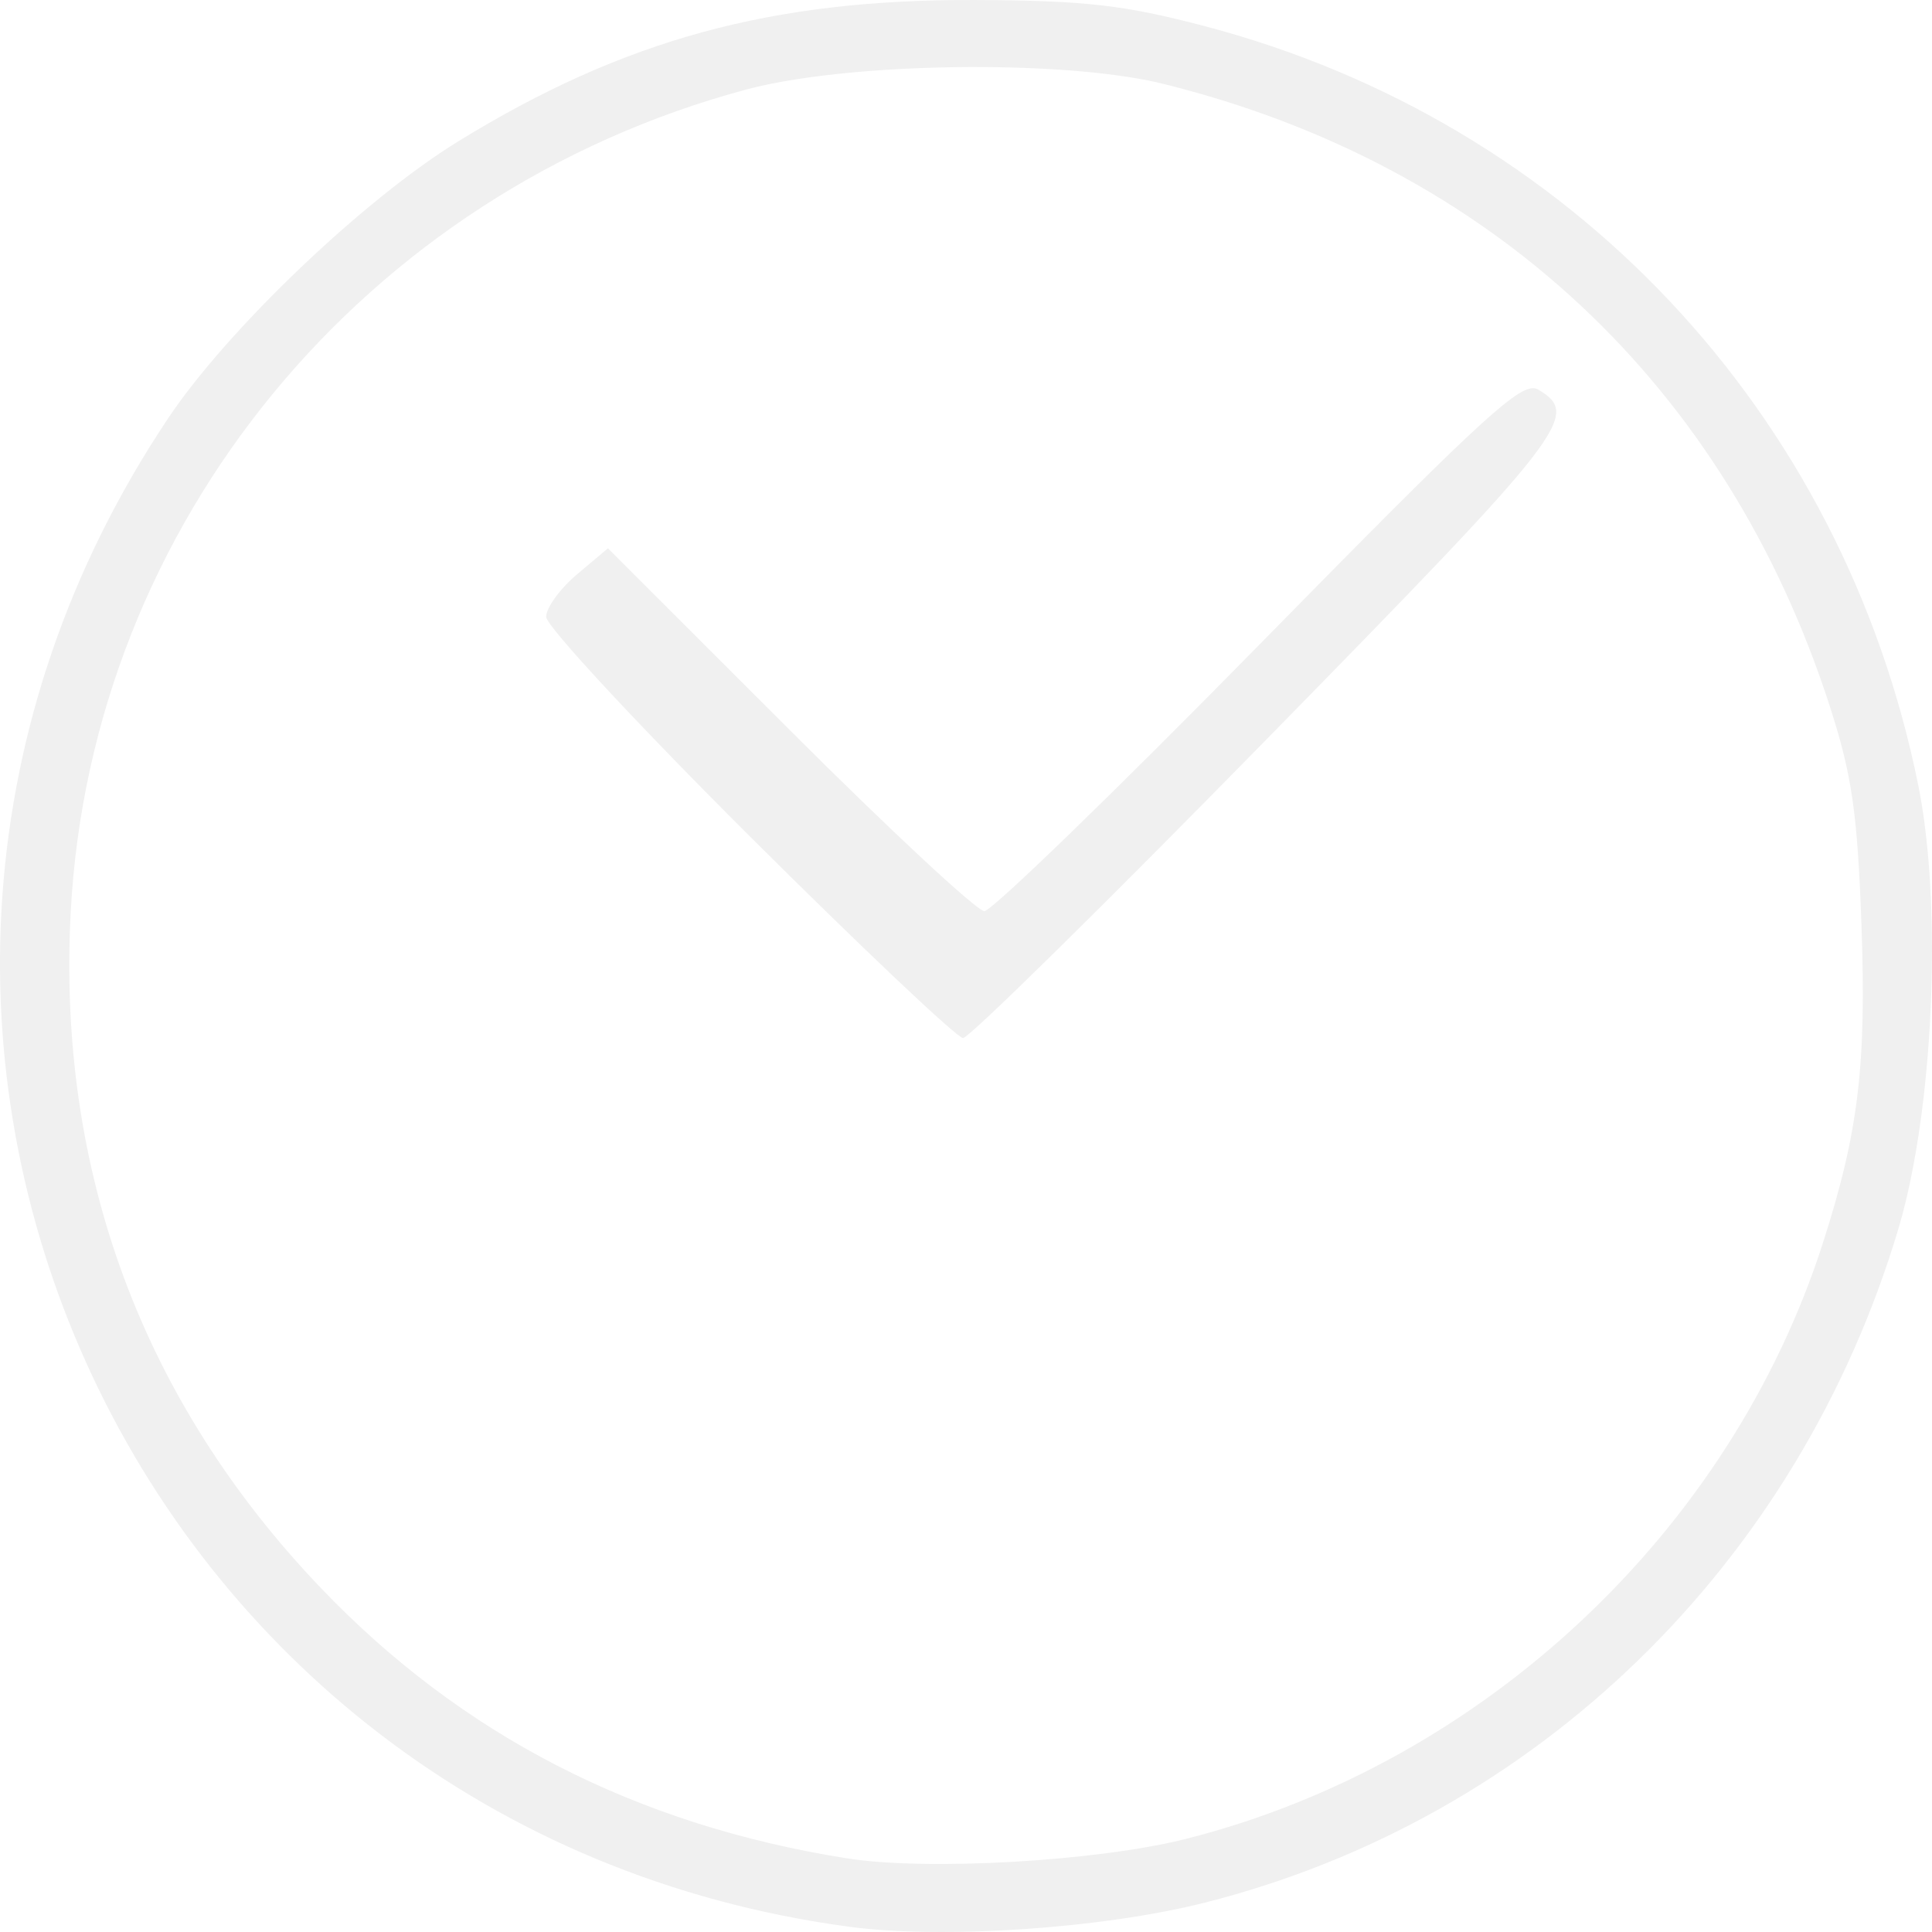
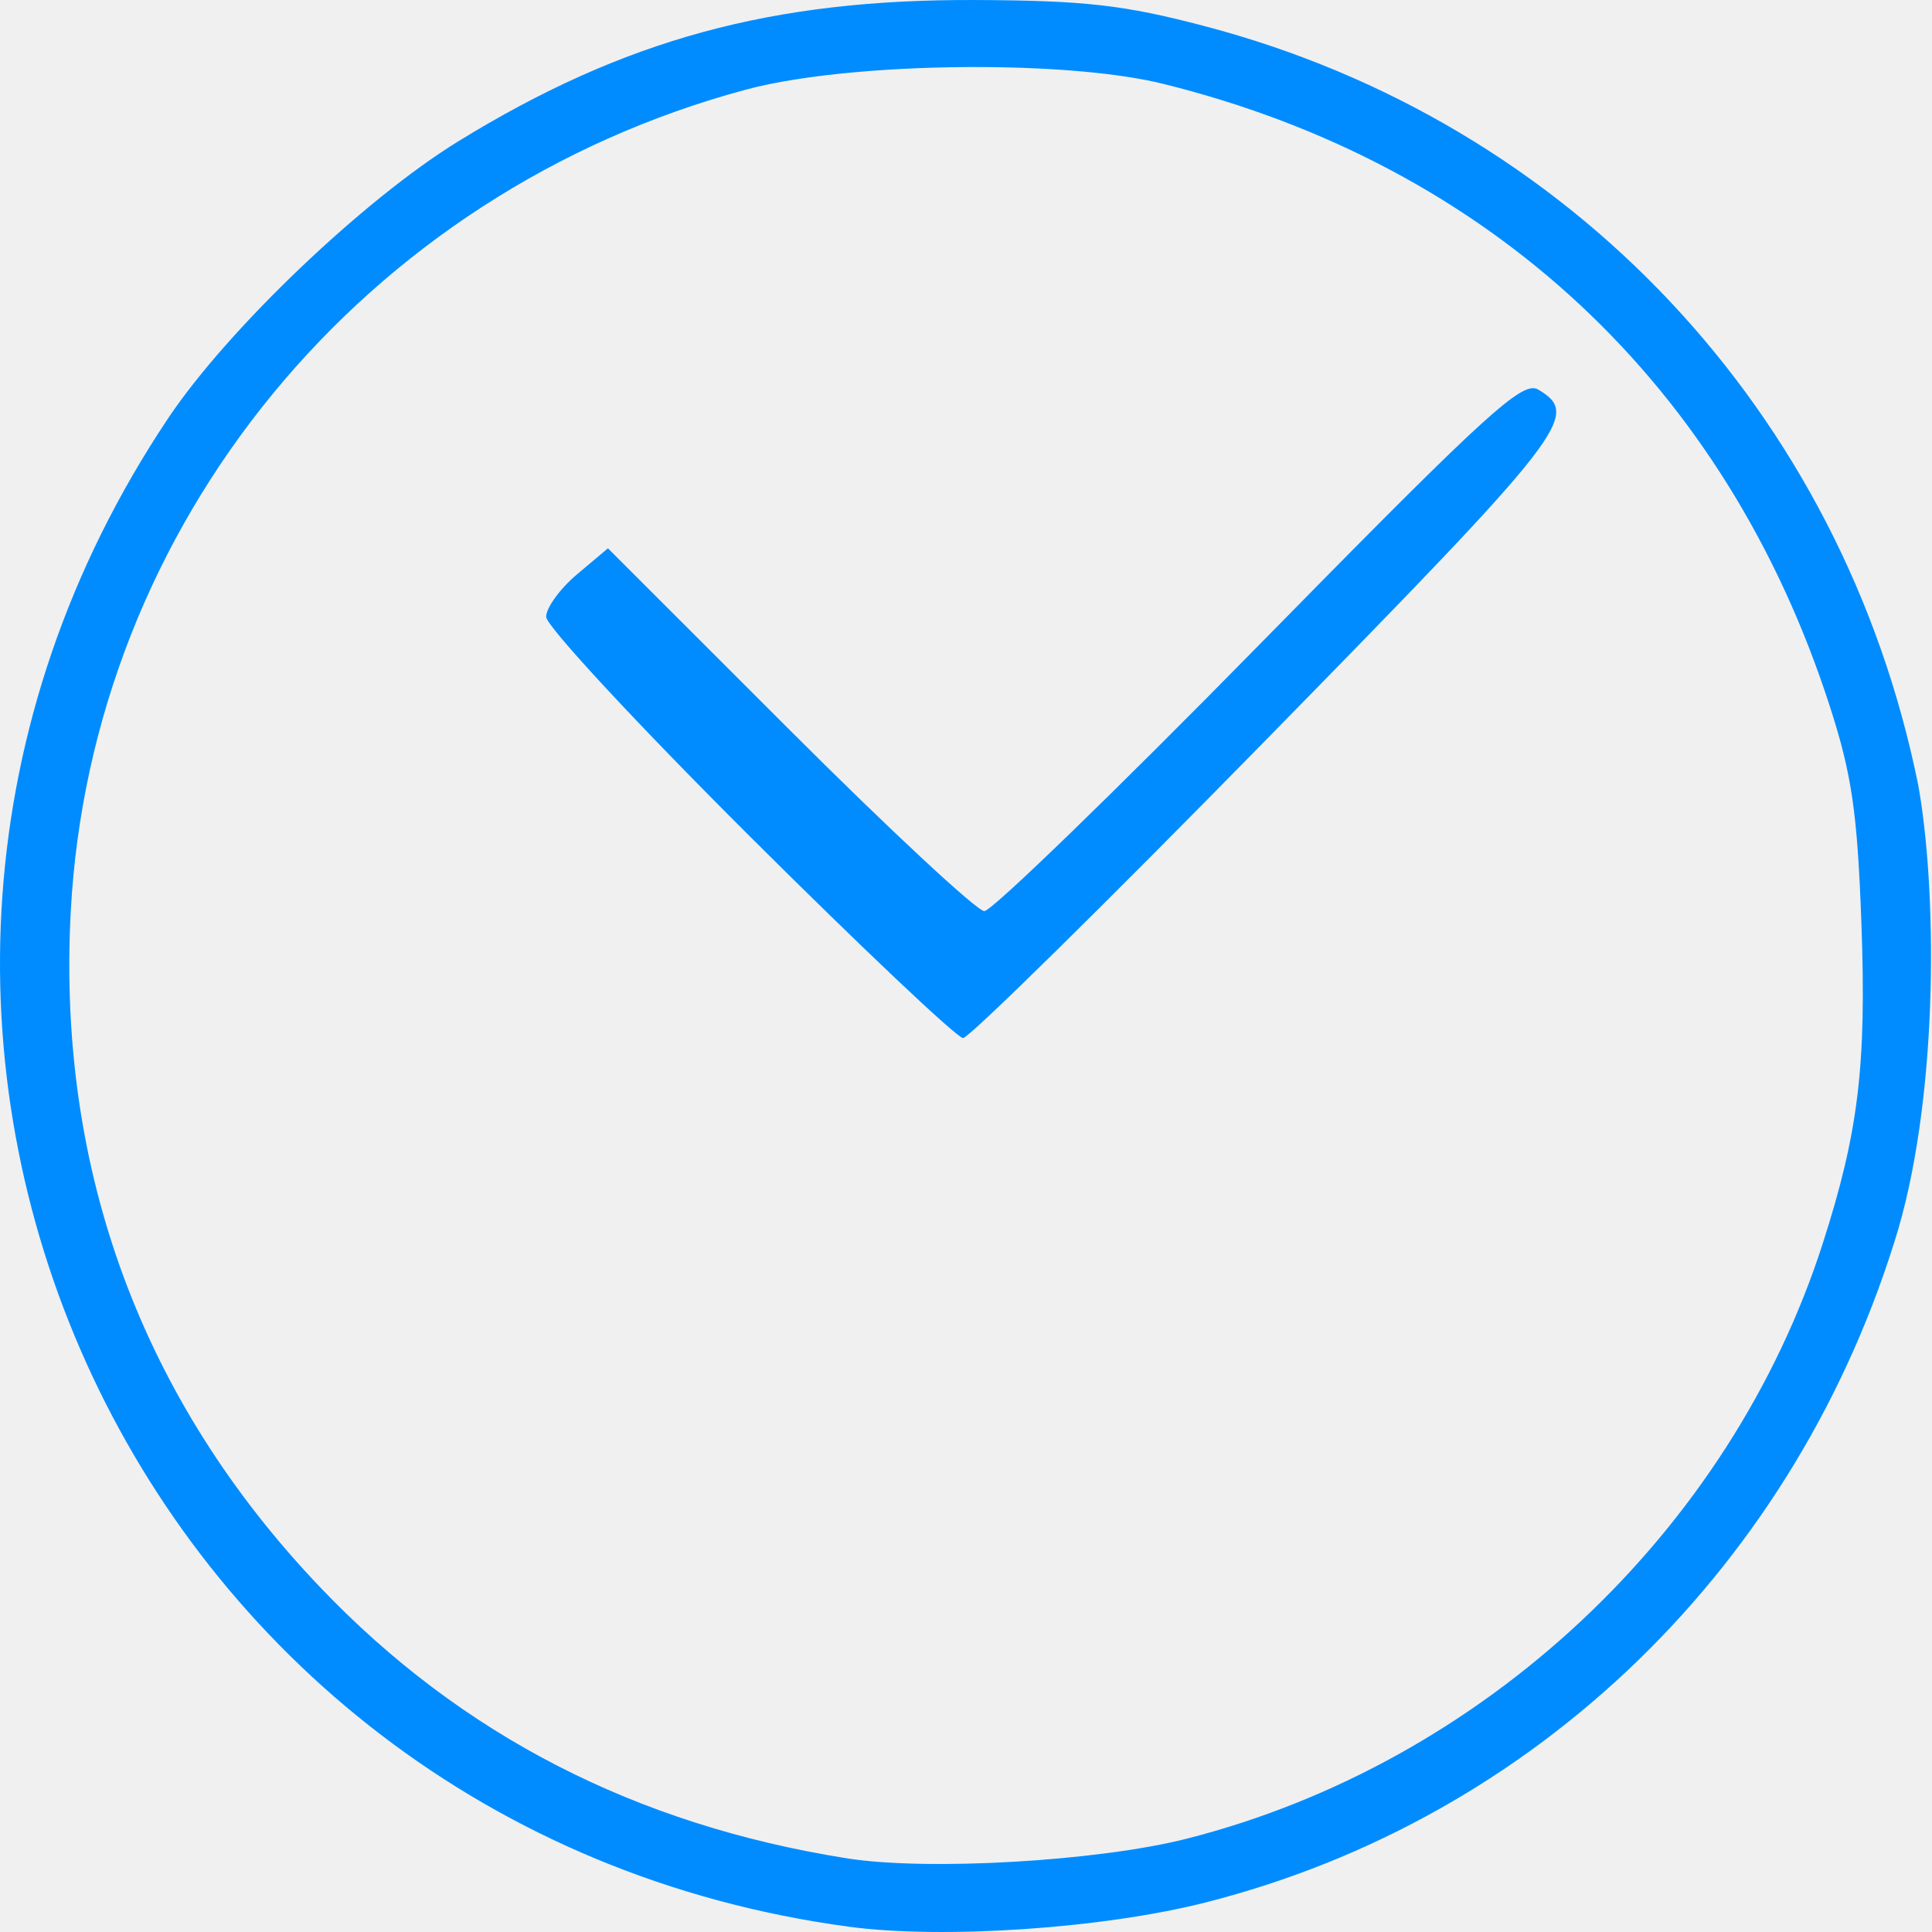
- <svg xmlns="http://www.w3.org/2000/svg" width="500" height="500" version="1.1" viewBox="0 0 132.292 132.292">
-   <g transform="translate(0,-164.7083)">
-     <path style="opacity:1;fill:#fff;fill-opacity:1;stroke:none;stroke-width:.102;stroke-miterlimit:4;stroke-dasharray:none;stroke-opacity:1" d="M 0 0 L 0 500 L 500 500 L 500 245.199 C 500.059 271.056 497.007 298.903 491.326 317.939 C 465.414 404.769 397.724 470.598 311.977 492.363 C 285.434 499.101 243.993 501.913 219.646 498.627 C 32.924 473.427 -61.201 264.687 43.578 108.16 C 58.955 85.189 94.107 51.646 118.588 36.584 C 161.408 10.238 199.713 -0.227 252.484 0.004 C 280.793 0.128 290.844 1.272 311.664 6.736 C 406.339 31.585 476.872 106.56 496.43 203.141 C 498.808 214.887 499.964 229.685 500 245.199 L 500 0 L 0 0 z M 255.008 17.357 C 232.144 17.193 208.001 19.179 193.125 23.172 C 94.154 49.739 23.579 135.689 18.301 236.082 C 14.781 303.021 36.798 362.543 82.961 410.891 C 119.393 449.047 164.544 472.265 219.178 480.936 C 240.024 484.244 284.157 481.693 307.123 475.854 C 383.798 456.357 447.75 396.487 471.754 321.73 C 480.988 292.97 483.066 275.742 481.732 238.977 C 480.69 210.239 479.266 200.475 473.533 182.721 C 446.724 99.699 385.657 42.686 301.076 21.709 C 289.801 18.913 272.791 17.485 255.008 17.357 z M 396.797 100.463 C 397.303 100.471 397.73 100.607 398.113 100.836 C 409.127 107.413 405.769 111.738 328.143 190.977 C 286.29 233.699 250.787 268.654 249.246 268.654 C 247.705 268.654 222.797 245.09 193.895 216.289 C 164.992 187.488 141.344 161.997 141.344 159.645 C 141.344 157.292 144.942 152.338 149.34 148.635 L 157.336 141.902 L 204.303 188.85 C 230.135 214.67 252.836 235.797 254.75 235.797 C 256.664 235.797 288.653 204.804 325.838 166.924 C 379.511 112.248 391.903 100.389 396.797 100.463 z" transform="matrix(0.2645833,0,0,0.2645833,0,164.7083)" />
+ <svg xmlns="http://www.w3.org/2000/svg" width="500" height="500" version="1.1" viewBox="0 0 132.292 132.292" id="svg7987">
+   <defs id="defs7991" />
+   <g transform="translate(0,-164.7083)" id="g7985" style="fill:#4000ff;fill-opacity:1">
+     <path id="path7983" style="opacity:1;fill:#008cff;fill-opacity:1;stroke:none;stroke-width:0.102;stroke-miterlimit:4;stroke-dasharray:none;stroke-opacity:1" transform="matrix(0.2645833,0,0,0.2645833,0,164.7083)" d="m 491.326,317.939 c -25.912,86.829 -93.602,152.659 -179.35,174.424 -26.543,6.737 -67.984,9.549 -92.33,6.264 C 32.924,473.427 -61.201,264.687 43.578,108.16 58.955,85.189 94.107,51.646 118.588,36.584 161.408,10.238 199.713,-0.227 252.484,0.004 280.793,0.128 290.844,1.272 311.664,6.736 406.339,31.585 476.872,106.56 496.43,203.141 c 4.718,25.921 5.506,77.993 -5.104,114.799 z M 255.008,17.357 C 232.144,17.193 208.001,19.179 193.125,23.172 94.154,49.739 23.579,135.689 18.301,236.082 c -3.52,66.939 18.497,126.461 64.66,174.809 36.432,38.156 81.583,61.374 136.217,70.045 20.846,3.308 64.979,0.758 87.945,-5.082 76.675,-19.497 140.627,-79.367 164.631,-154.123 9.235,-28.76 11.312,-45.989 9.979,-82.754 C 480.69,210.239 479.266,200.475 473.533,182.721 446.724,99.699 385.657,42.686 301.076,21.709 289.801,18.913 272.791,17.485 255.008,17.357 Z m 141.789,83.105 c 0.506,0.008 0.933,0.144 1.316,0.373 11.014,6.577 7.655,10.902 -69.971,90.141 -41.852,42.722 -77.356,77.678 -78.896,77.678 -1.541,0 -26.449,-23.564 -55.352,-52.365 -28.903,-28.801 -52.551,-54.292 -52.551,-56.645 0,-2.353 3.598,-7.307 7.996,-11.01 l 7.996,-6.732 46.967,46.947 c 25.832,25.821 48.534,46.947 50.447,46.947 1.914,0 33.903,-30.993 71.088,-68.873 53.673,-54.676 66.066,-66.535 70.959,-66.461 z" />
  </g>
</svg>
